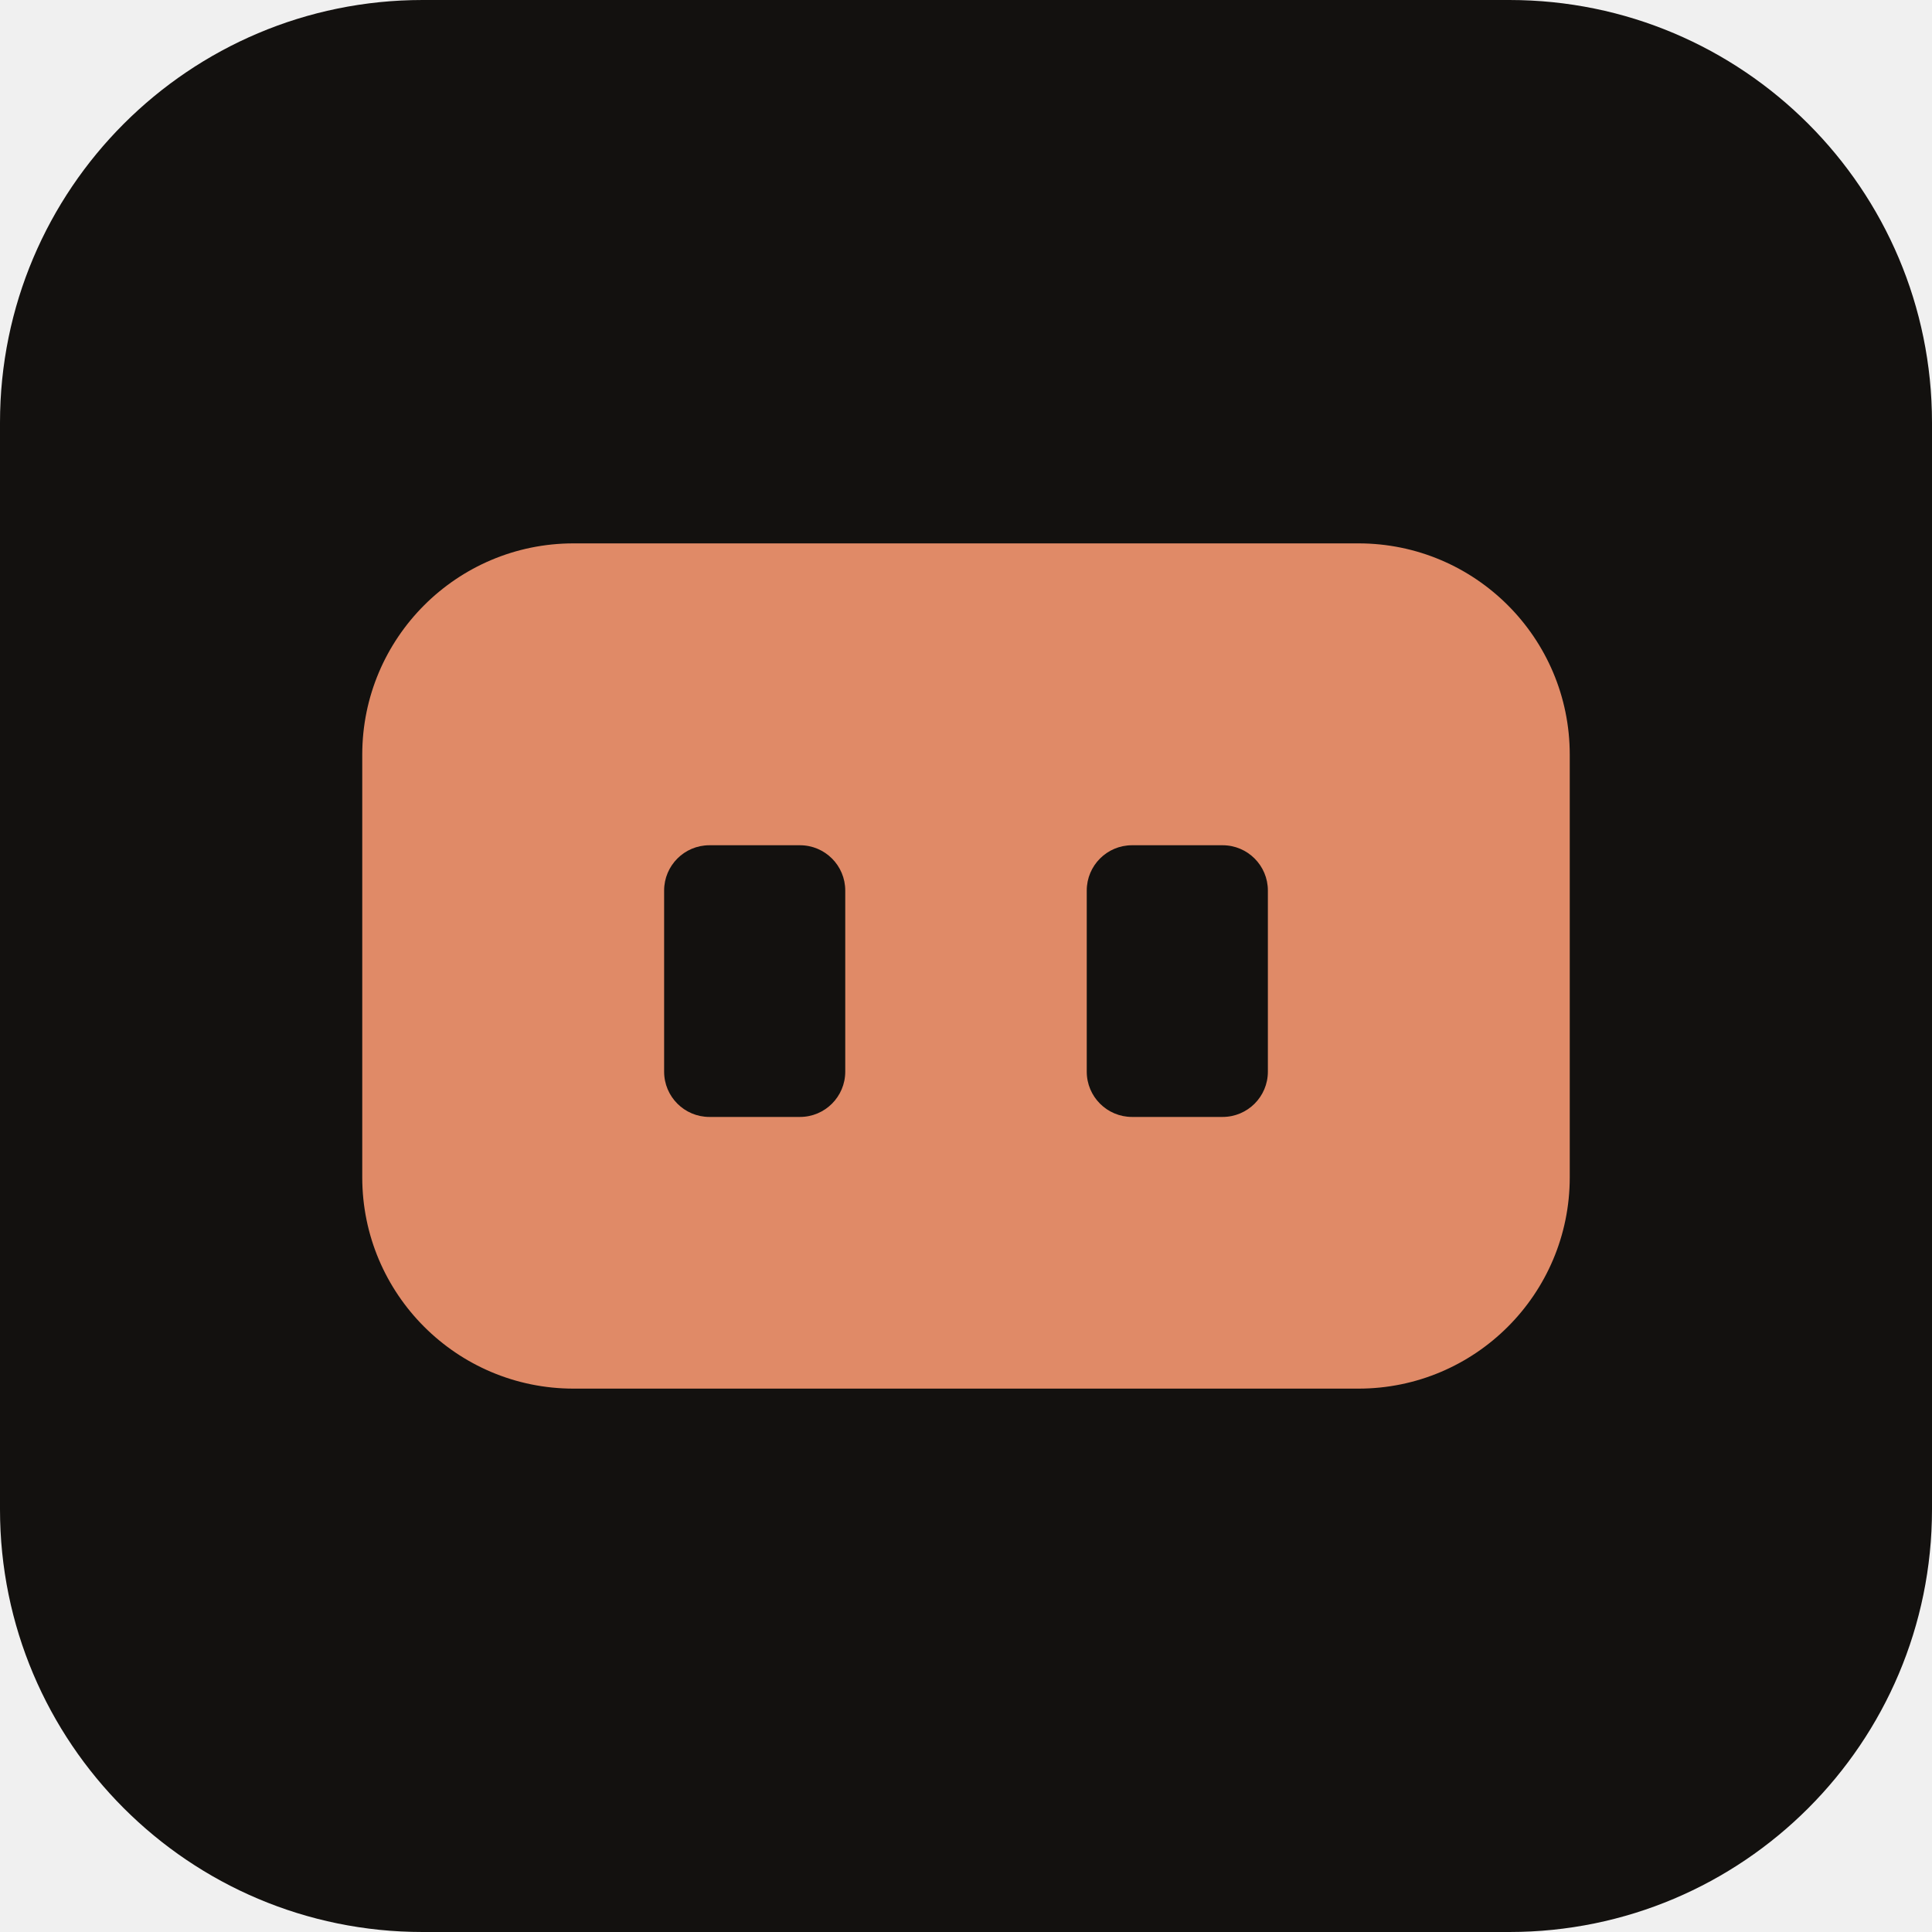
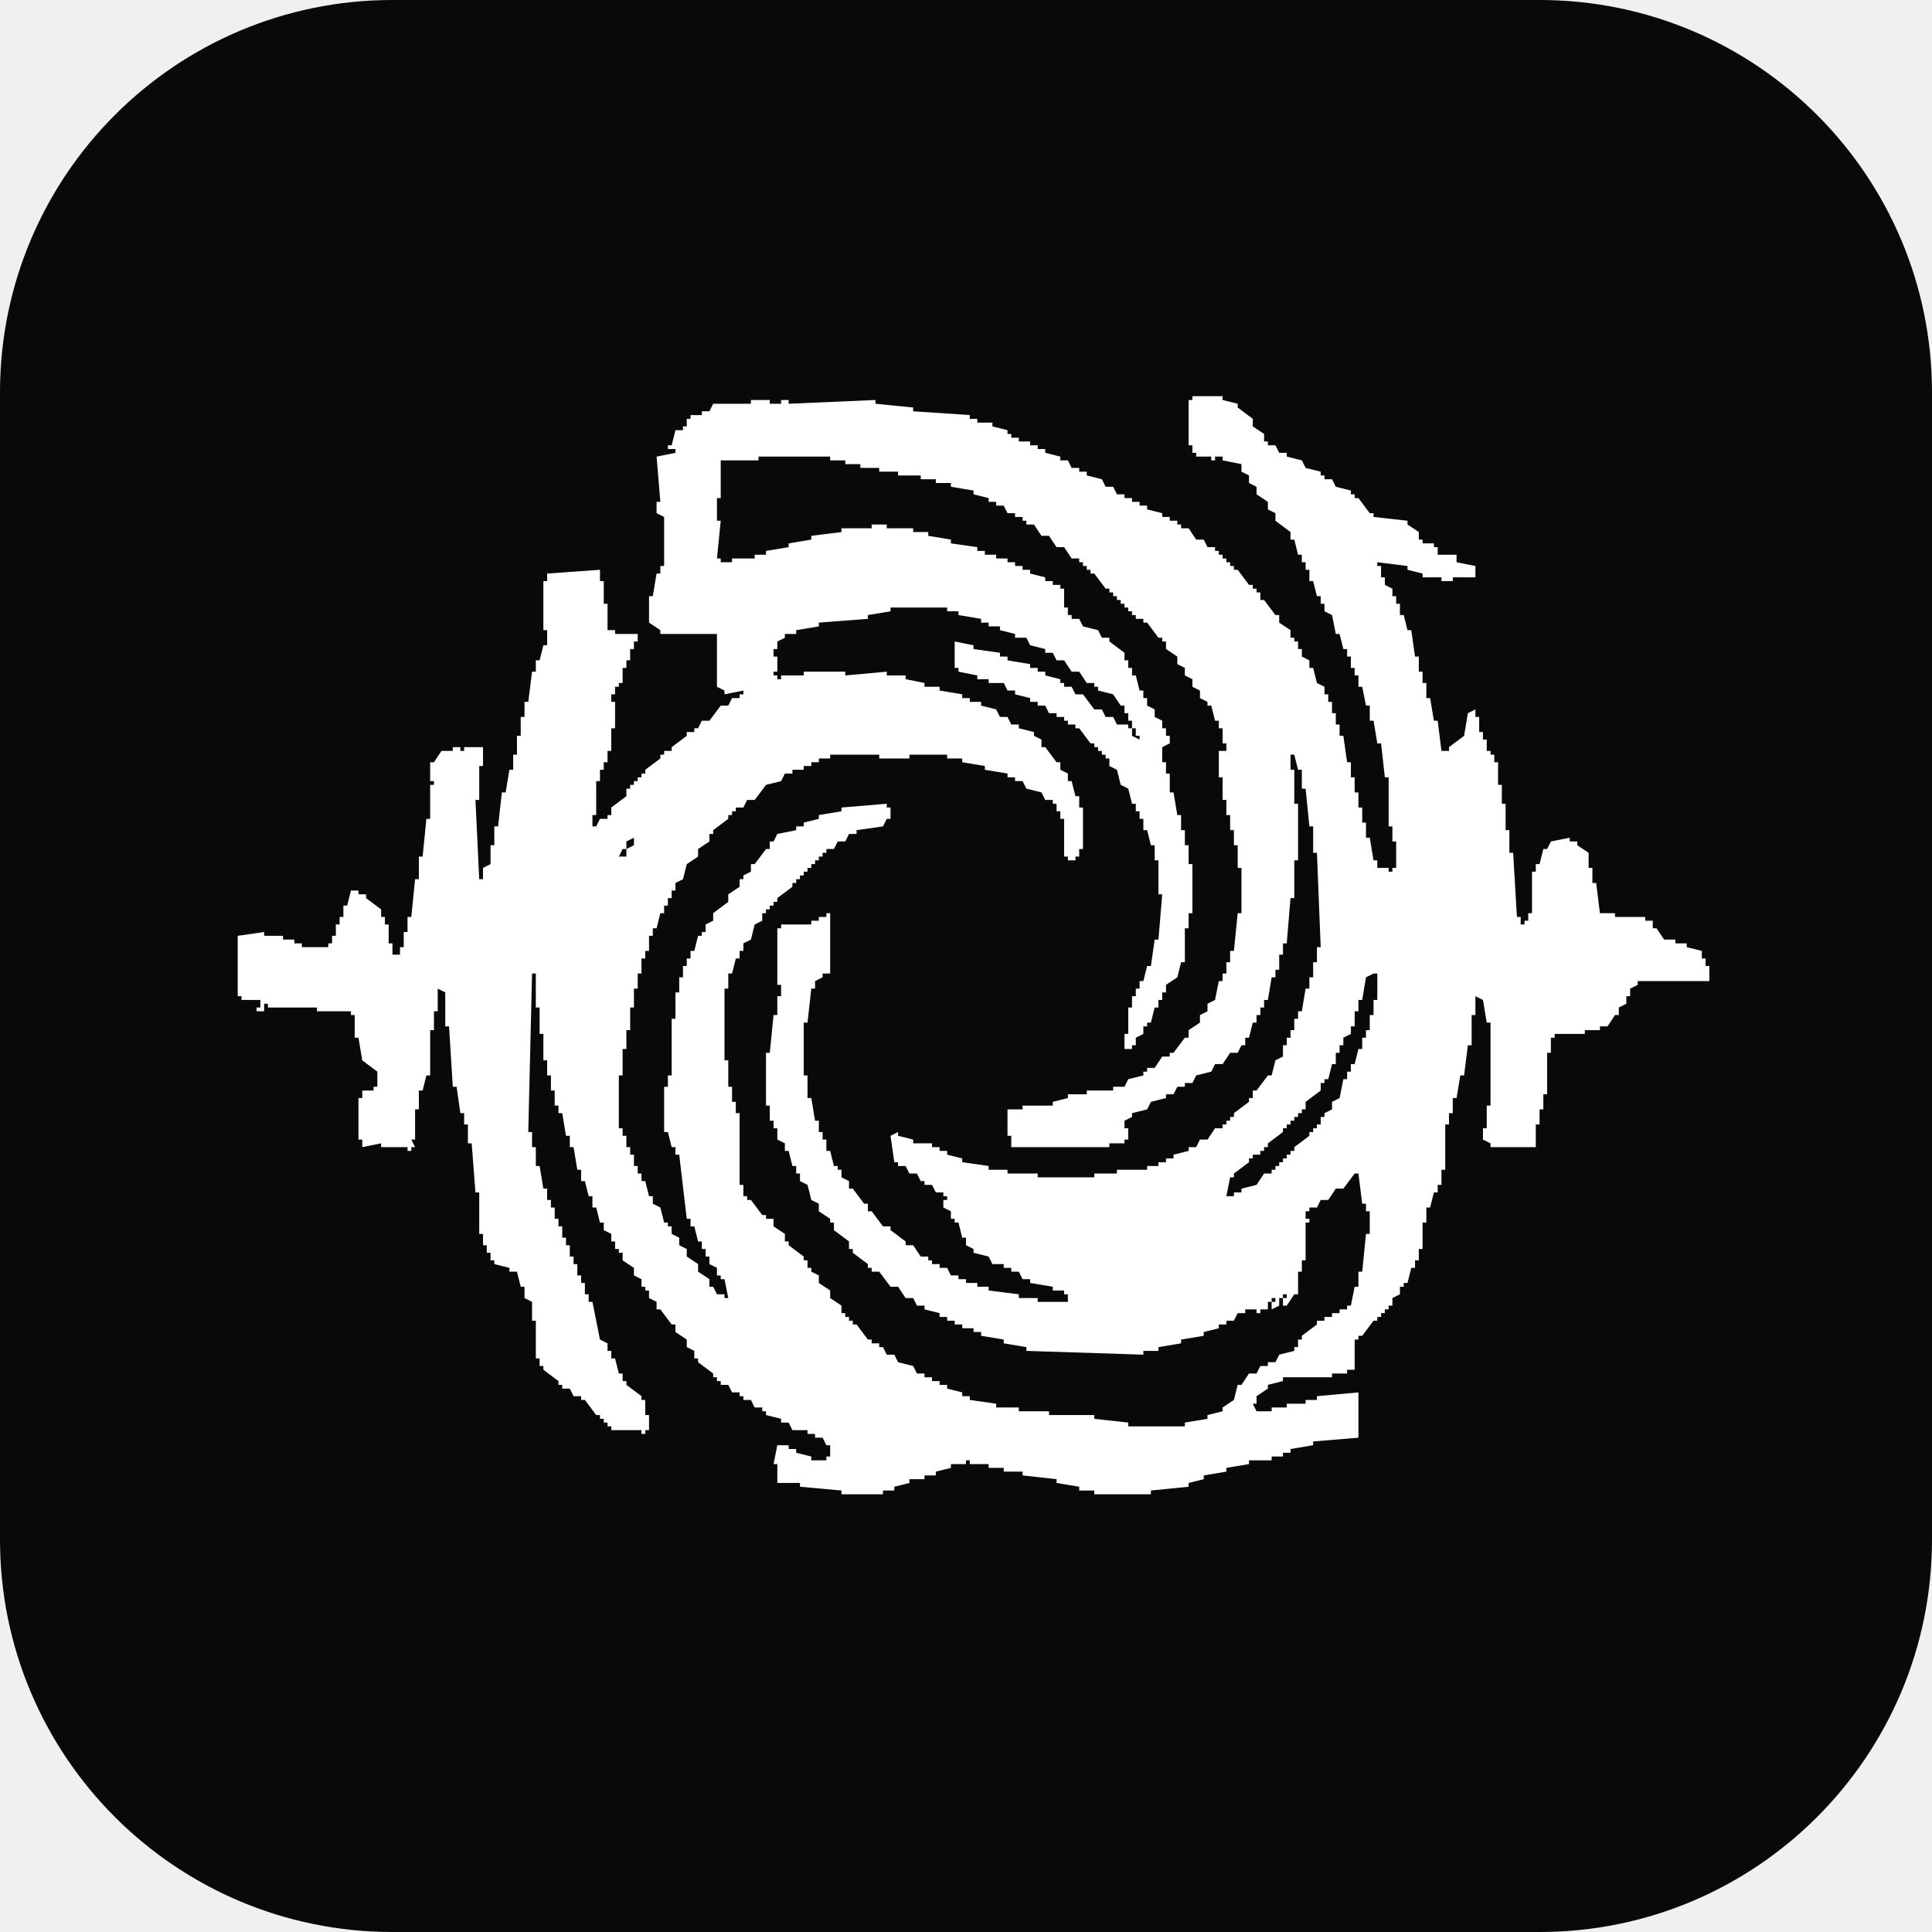
- <svg xmlns="http://www.w3.org/2000/svg" viewBox="0 0 64 64" width="64" height="64">
-   <rect width="64" height="64" rx="14" fill="#13110f" />
-   <rect x="12" y="18" width="40" height="28" rx="7" fill="#e08a67" />
-   <rect x="22" y="28" width="6" height="9" rx="1.5" fill="#13110f" />
-   <rect x="36" y="28" width="6" height="9" rx="1.5" fill="#13110f" />
+ <svg xmlns="http://www.w3.org/2000/svg" viewBox="0 0 256 256">
+   <rect width="256" height="256" rx="52" fill="#080909" />
+   <path fill="#fff" fill-rule="evenodd" d="M158,52.5L162,52.5L162,53L164,53.5L164,54L166,55.5L166,56.5L167.5,57.5L167.5,58.5L168,58.5L168,59L169,59L169.5,60L170.5,60L170.5,60.5L172.5,61L173,62L175,62.5L175,63L175.5,63L175.5,63.5L176.5,63.5L177,64.5L179,65L179,65.5L179.5,65.5L179.5,66L180,66L181.5,68L182,68L182,68.5L186.5,69L186.5,69.5L188,70.5L188,71.5L188.5,71.5L188.5,72L190,72L190,72.5L190.5,72.5L190.5,73.5L193,73.5L193,74.5L195.5,75L195.5,76.5L192.5,76.5L192.5,77L191,77L191,76.5L188.5,76.5L188.5,76L186.5,75.5L186.5,75L182.5,74.5L182.5,75L183,75L183,76.5L183.5,76.5L183.5,77.5L184.5,78L184.5,79L185,79L185,80L185.5,80L185.5,81.5L186,81.5L186.5,83.5L187,83.5L187.5,87L188,87L188,89L188.5,89L188.5,90.5L189,90.5L189,92.5L189.5,92.5L190,95.5L190.5,95.5L191,99.5L192,99.5L192,99L194,97.5L194.5,94.5L195.5,94L195.5,95L196,95L196,97L196.5,97L196.5,98L197,98L197,99.5L197.5,99.5L197.5,100L198,100L198,101L198.5,101L198.5,104L199,104L199,106.5L199.5,106.5L199.5,110L200,110L200,113L200.5,113L201,121.5L201.5,121.5L201.5,122.5L202,122.5L202,122L202.5,122L202.5,121L203,121L203,115.5L203.5,115.5L203.5,114.5L204,114.5L204.5,112.5L205,112.5L205.5,111.5L208,111L208,111.5L209,111.5L209,112L210.5,113L210.5,115L211,115L211,117L211.5,117L212,121L214,121L214,121.5L218,121.5L218,122L219,122L219,123L219.5,123L220.5,124.5L222,124.5L222,125L223.5,125L223.5,125.5L225.5,126L225.5,127L226,127L226,128L226.5,128L226.5,130L217,130L217,130.5L216,131L216,132L215.5,132L215.5,133L214.5,133.5L214.5,134.5L214,134.5L213,136L212,136L212,136.5L210,136.5L210,137L206,137L206,137.5L205.5,137.5L205.5,139.5L205,139.5L205,145L204.5,145L204.5,147L204,147L204,149L203.5,149L203.5,152L197.5,152L197.5,151.5L196.5,151L196.5,149.5L197,149.5L197,146.5L197.5,146.5L197.5,135.5L197,135.5L196.5,132.5L195.5,132L195.5,134.5L195,134.5L195,138.5L194.5,138.5L194,142.5L193.5,142.5L193,145.5L192.5,145.5L192.5,147.5L192,147.5L192,149L191.5,149L191.5,155L191,155L191,157L190.5,157L190.5,158L190,158L189.5,160L189,160L189,162L188.5,162L188.5,165.5L188,165.5L188,167L187.5,167L187.5,168L187,168L186.5,170L186,170L186,170.5L185.5,170.5L185.5,171.5L184.5,172L184.5,173L184,173L184,173.5L183.5,173.5L183.5,174L183,174L183,174.5L182.5,174.5L182.5,175L182,175L180.5,177L180,177L180,177.5L179.5,177.5L179.5,181.5L178.5,181.5L178.5,182L176.5,182L176.5,182.5L170,182.5L170,183L168,183.5L168,184L166.5,185L166.5,186L166,186L166.5,187L168.5,187L168.5,186.5L170.5,186.5L170.5,186L173,186L173,185.5L174.5,185.5L174.5,185L180,184.5L180,190.5L174,191L174,191.5L171,192L171,192.5L170,192.5L170,193L168.5,193L168.5,193.5L165.5,193.5L165.5,194L162.5,194.5L162.5,195L159.5,195.5L159.5,196L157.5,196.5L157.5,197L152.5,197.5L152.5,198L145,198L145,197.5L143,197.5L143,197L140,196.5L140,196L135.5,195.5L135.5,195L133,195L133,194.5L131,194.5L131,194L128.5,194L128.5,193.5L128,193.5L128,194L126,194L126,194.5L124,195L124,195.5L122.5,195.5L122.5,196L120.5,196L120.5,196.5L118.5,197L118.5,197.5L117,197.5L117,198L111.5,198L111.5,197.5L106,197L106,196.5L103,196.5L103,194L102.5,194L103,191.5L104.5,191.5L104.5,192L105.5,192L105.5,192.5L107.5,193L107.5,193.5L109.5,193.5L109.5,193L110,193L110,191.5L109.5,191.5L109,190.5L108,190.5L108,190L107,190L107,189.5L105,189.5L104.5,188.5L103.5,188.5L103.5,188L101.5,187.5L101.5,187L101,187L101,186.5L100,186.5L99.5,185.5L98.5,185.5L98.5,185L98,185L98,184.5L97,184.5L96.5,183.5L95.5,183.5L95.5,183L95,183L95,182.5L94.5,182.5L94.5,182L92.5,180.5L92.5,180L92,180L92,179L91,178.5L91,177.5L89.5,176.5L89.5,175.5L89,175.5L87.5,173.5L87,173.5L87,172.5L86,172L86,171L85.5,171L85.5,170.5L85,170.5L85,169.5L84,169L84,168L82.5,167L82.5,166L82,166L82,165.5L81.5,165.5L81.5,164.5L81,164.5L81,163.5L80,163L80,162L79.5,162L79,160L78.5,160L78.5,158.5L78,158.5L77.5,156.5L77,156.5L77,155L76.5,155L76,152L75.5,152L75.5,150.5L75,150.5L74.5,147.5L74,147.5L74,146.5L73.5,146.5L73.5,144.5L73,144.5L73,142.5L72.5,142.5L72.5,140.5L72,140.5L72,137L71.5,137L71.5,133.5L71,133.5L71,129L70.5,129L70,150L70.5,150L70.5,152L71,152L71,154.5L71.5,154.5L72,157.5L72.5,157.5L72.5,159L73,159L73,160L73.5,160L73.5,161.5L74,161.5L74,162.5L74.5,162.5L74.5,164L75,164L75,165L75.5,165L75.5,166.5L76,166.5L76,167.5L76.5,167.5L76.5,169L77,169L77,170L77.5,170L77.5,171.5L78,171.5L78,172.5L78.5,172.5L79.5,177.5L80.5,178L80.5,179L81,179L81,180L81.5,180L82,182L82.5,182L82.5,183L83,183L83,183.5L85,185L85,185.5L85.5,185.5L85.5,187.5L86,187.5L86,189.5L85.5,189.5L85.5,190L85,190L85,189.5L81,189.5L81,189L80.5,189L80.5,188.5L80,188.5L80,188L79.5,188L79.5,187.5L79,187.5L77.5,185.5L77,185.5L77,185L76,185L75.5,184L74.5,184L74.5,183.5L74,183.5L74,183L72,181.5L72,181L71.5,181L71.5,180L71,180L71,175L70.5,175L70.5,172.5L69.5,172L69.5,170.5L69,170.5L68.5,168.5L67.5,168.5L67.5,168L65.5,167.5L65.5,167L65,167L65,166L64.5,166L64.5,165L64,165L64,163.5L63.5,163.5L63.5,158L63,158L62.5,151.5L62,151.5L62,149L61.5,149L61.5,147.5L61,147.5L60.5,144L60,144L59.5,136L59,136L59,131.5L58,131L58,134L57.5,134L57.5,136.5L57,136.5L57,142.5L56.5,142.5L56,144.5L55.5,144.5L55.5,147L55,147L55,151L54.5,151L55,152L54.5,152L54.5,152.5L54,152.5L54,152L50.5,152L50.5,151.5L48,152L48,151L47.5,151L47.5,145.5L48,145.5L48,144.5L49.5,144.5L49.5,144L50,144L50,142L48,140.5L47.5,137.5L47,137.5L47,134.5L46.5,134.5L46.5,134L42,134L42,133.5L35.5,133.5L35.5,133L35,133L35,134L34,134L34,133.5L34.5,133.5L34.5,132.5L32,132.5L32,132L31.5,132L31.5,124L35,123.5L35,124L37.5,124L37.5,124.5L39,124.5L39,125L40,125L40,125.5L43.5,125.5L43.5,125L44,125L44,124L44.5,124L44.5,122.5L45,122.5L45,121.5L45.5,121.5L45.5,120L46,120L46.5,118L47.5,118L47.5,118.5L48.5,118.5L48.5,119L50.5,120.5L50.5,121.5L51,121.5L51,122.5L51.5,122.5L51.5,125L52,125L52,126.5L53,126.5L53,125.5L53.5,125.5L53.5,123.5L54,123.5L54,121.5L54.5,121.5L55,116.5L55.5,116.5L55.5,113.5L56,113.5L56.5,108.5L57,108.5L57,104L57.5,104L57.5,103.5L57,103.5L57,101L57.5,101L58.5,99.5L60,99.5L60,99L61,99L61,99.5L61.5,99.5L61.5,99L64,99L64,101.5L63.5,101.5L63.5,106L63,106L63.5,116.5L64,116.5L64,115L65,114.5L65,112L65.5,112L65.5,109.5L66,109.5L66.5,105L67,105L67.5,102L68,102L68,100L68.5,100L68.5,97.5L69,97.5L69,95L69.5,95L69.5,93L70,93L70.5,89L71,89L71,87.5L71.5,87.5L72,85.5L72.5,85.5L72.5,83.5L72,83.5L72,77L72.5,77L72.5,76L79.5,75.5L79.5,77L80,77L80,80L80.5,80L80.5,83.5L81.5,83.5L81.5,84L84.5,84L84.5,85L84,85L84,86L83.5,86L83.5,87.5L83,87.5L83,88.5L82.5,88.5L82.5,90.5L82,90.5L82,91L81.5,91L81.5,92L81,92L81,93L81.5,93L81.5,96.5L81,96.5L81,99.5L80.5,99.5L80.5,101L80,101L80,102L79.5,102L79.5,103.5L79,103.5L79,108L78.5,108L78.5,109.5L79,109.5L79.5,108.5L80.5,108.5L80.5,108L81,108L81,107L83,105.5L83,104.5L83.5,104.5L83.5,104L84,104L84,103.5L84.5,103.5L84.5,103L85,103L85,102.5L85.5,102.5L85.5,102L87.5,100.5L87.5,100L88,100L88,99.5L89,99.5L89,99L91,97.5L91,97L92,97L92,96.5L92.5,96.5L93,95.5L94,95.5L95.5,93.5L96.5,93.5L97,92.5L98,92.5L98,92L98.5,92L98.5,91.5L96,92L96,91.5L95,91L95,84L87.5,84L87.5,83.5L86,82.5L86,79L86.5,79L87,76L87.5,76L87.5,75L88,75L88,68.5L87,68L87,66.5L87.5,66.5L87,60.5L89.5,60L89.5,59.5L88.5,59.5L88.5,59L89,59L89.5,57L90.5,57L90.5,56.5L91,56.5L91,55.5L91.5,55.5L91.5,55L93,55L93,54.5L94,54.5L94.5,53.5L99.5,53.5L99.5,53L102,53L102,53.5L103.5,53.5L103.5,53L104.5,53L104.5,53.5L116,53L116,53.5L121,54L121,54.5L128.5,55L128.5,55.5L129.5,55.5L129.5,56L131.5,56L131.5,56.5L133.5,57L133.5,57.5L134,57.5L134,58L135,58L135,58.5L136.5,58.5L136.5,59L137.5,59L137.5,59.5L138.5,59.5L138.5,60L140.5,60.5L140.5,61L141.5,61L142,62L143,62L143,62.5L144,62.5L144,63L146,63.5L146.5,64.5L147.5,64.5L148,65.5L149,65.5L149,66L150,66L150,66.5L151,66.5L151,67L152,67L152,67.5L154,68L154,68.5L155,68.5L155,69L156,69L156,69.5L156.5,69.5L156.5,70L157.5,70L158.5,71.5L159.5,71.5L160,72.5L161,72.5L161,73L161.5,73L161.5,73.5L162,73.5L162,74L162.5,74L162.5,74.5L163,74.5L163,75L163.5,75L163.5,75.5L164,75.5L165.5,77.5L166,77.5L166,78L166.5,78L166.5,78.5L167,78.5L167,79.5L167.5,79.5L169,81.5L169.5,81.5L169.5,82.5L171,83.5L171,84.5L171.5,84.5L171.5,85L172,85L172,86L172.5,86L172.5,87L173.5,87.5L173.5,88.5L174,88.5L174.5,90.5L175.5,91L175.5,92L176,92L176,93L176.5,93L176.5,94.5L177,94.5L177,96L177.5,96L177.5,97.5L178,97.5L178.5,101L179,101L179,103L179.5,103L179.5,105L180,105L180,107L180.5,107L180.5,109L181,109L181,111L181.5,111L182,114L182.5,114L182.5,115L184,115L184,115.5L184.5,115.5L184.5,115L185,115L185,111.5L184.5,111.5L184.5,109.5L184,109.5L184,103L183.5,103L183,98.5L182.5,98.5L182,95.5L181.5,95.5L181.5,93.5L181,93.5L180.5,91L180,91L180,89.5L179.5,89.5L179.5,88.5L179,88.5L179,87L178.5,87L178.5,86L178,86L177.5,84L177,84L176.5,81.5L175.5,81L175.5,80L175,80L175,79L174.5,79L174,77L173.5,77L173.5,75.5L173,75.5L173,74.5L172.5,74.5L172.5,73.5L172,73.5L171.5,71.5L171,71.5L171,70.5L169,69L169,68L168,67.5L168,66.5L166.5,65.5L166.5,64.5L165.5,64L165.5,63L164.5,62.5L164.5,61.5L162,61L162,60.5L161,60.5L161,61L160.5,61L160.5,60.5L158.5,60.5L158.5,60L158,60L158,59L157.5,59L157.5,53L158,53ZM101,60.5L100.5,60.5L100.5,61L95.5,61L95.5,66L95,66L95,69L95.5,69L95,74L95.5,74L95.5,74.5L97,74.5L97,74L100,74L100,73.5L101.5,73.5L101.5,73L104.5,72.5L104.5,72L107.5,71.5L107.5,71L111.5,70.5L111.5,70L115.5,70L115.5,69.5L117.5,69.5L117.5,70L121,70L121,70.5L123,70.5L123,71L126,71.5L126,72L129.5,72.5L129.5,73L130.5,73L130.5,73.5L132,73.5L132,74L133.5,74L133.5,74.5L134.5,74.5L134.5,75L135.5,75L135.5,75.5L136.5,75.5L136.5,76L138.5,76.5L138.5,77L139.5,77L139.5,77.5L140.5,77.5L140.5,78L141,78L141,80.5L141.5,80.5L141.5,81.5L142,81.5L142,82L143,82L143.5,83L145.5,83.5L146,84.5L147,84.5L147,85L149,86.5L149,87.5L149.5,87.5L149.5,88.5L150,88.5L150,89.5L150.5,89.5L151,91.5L151.5,91.5L151.5,92.5L152,92.5L152,93.5L153,94L153,95L154,95.5L154,96.5L154.5,96.5L154.5,97.5L155,97.5L155,98.5L154,99L154,101L154.5,101L154.5,102.5L155,102.5L155,105L155.5,105L156,108L156.5,108L156.5,110L157,110L157,112L157.5,112L157.5,114.5L158,114.5L158,121L157.5,121L157.5,123L157,123L157,127.5L156.5,127.5L156,129.5L154.5,130.5L154.5,131.5L154,131.5L154,132.5L153.5,132.5L153.5,133.5L153,133.5L152.5,135.5L152,135.5L152,136L151.5,136L151.5,137L150.5,137.5L150.5,138.5L150,138.5L150,139L149,139L149,137L149.5,137L149.5,133.5L150,133.5L150,132L150.5,132L150.5,131L151,131L151,130L151.5,130L152,128L152.5,128L153,124.5L153.5,124.5L154,118.5L153.5,118.5L153.5,114L153,114L153,112L152.5,112L152,110L151.5,110L151.5,108.5L151,108.5L151,107.5L150.5,107.5L150.5,106.5L150,106.5L149.5,104.5L148.5,104L148,102L147,101.5L147,100.5L146.5,100.5L146.5,100L146,100L146,99.5L145.5,99.5L145.5,99L145,99L145,98.5L144.5,98.5L143,96.5L142.5,96.5L142.5,96L141.5,96L141.5,95.5L141,95.5L141,95L140,95L140,94.5L139,94.5L138.5,93.5L137.5,93.5L137.5,93L136.5,93L136.5,92.5L134.5,92L134.5,91.5L133.5,91.5L133,90.5L131,90.5L131,90L129.5,90L129.5,89.5L127,89L127,88.5L126.5,88.5L126.5,85L129,85.5L129,86L132.5,86.5L132.5,87L133.5,87L133.5,87.5L136.5,88L136.5,88.5L137.5,88.5L137.5,89L138.5,89L138.5,89.5L140.5,90L140.5,90.5L141,90.5L141,91L142,91L142.5,92L143.5,92L145,94L146,94L146.5,95L147.5,95L148,96L149.5,96L149.5,96.5L150,96.5L150,97.5L151,98L151,97.5L150.5,97.5L150.5,96.5L150,96.5L150,95.5L149.5,95.5L149.5,94.5L149,94.5L149,93.5L148.5,93.5L147.5,92L145.5,91.5L145.5,91L145,91L145,90.5L144,90.5L143,89L142,89L141,87.5L140,87.5L139.5,86.5L138.5,86.5L138.5,86L136.5,85.5L136,84.5L134.5,84.5L134.5,84L132.5,83.5L132.5,83L131,83L131,82.5L130,82.5L130,82L127,81.5L127,81L125.5,81L125.5,80.5L118,80.5L118,81L115,81.5L115,82L108.5,82.5L108.5,83L105.5,83.5L105.5,84L104,84L104,84.5L103,85L103,86L102.5,86L102.5,87L103,87L103,89L102.5,89L102.5,89.5L103,89.5L103,90L103.5,90L103.5,89.5L106.5,89.5L106.5,89L112,89L112,89.5L117.5,89L117.5,89.5L120,89.5L120,90L122.5,90.5L122.5,91L124.5,91L124.5,91.5L127.5,92L127.5,92.5L128.5,92.5L128.5,93L130,93L130,93.5L132,94L132.5,95L133.5,95L134,96L135,96L135,96.5L137,97L137,97.5L138,98L138,99L138.5,99L140,101L140.5,101L140.5,102L141.5,102.5L141.5,103.5L142,103.5L142.5,105.5L143,105.5L143,107L143.5,107L143.5,112.5L143,112.5L143,113.5L142.5,113.5L142.5,114L141.5,114L141.5,113.5L141,113.5L141,108.5L140.5,108.5L140.5,107.5L140,107.5L140,106.5L139.5,106.5L139.5,106L138.5,106L138,105L136,104.5L135.5,103.5L134.5,103.5L134.5,103L133.5,103L133.5,102.5L130.5,102L130.5,101.5L127.5,101L127.5,100.5L125.5,100.5L125.5,100L120.5,100L120.5,100.5L116.5,100.5L116.5,100L110,100L110,100.5L108.5,100.5L108.5,101L107.5,101L107.5,101.5L106.5,101.5L106.5,102L105,102L105,102.5L104,102.5L103.5,103.5L101.5,104L100,106L99,106L98.5,107L97.5,107L97.5,107.5L97,107.5L97,108L96.5,108L96.5,108.5L94.5,110L94.5,110.5L94,110.5L94,111.5L92.5,112.5L92.5,113.5L91,114.5L90.5,116.5L89.5,117L89.5,118L89,118L89,119L88.5,119L88.5,120L88,120L88,121L87.5,121L87,123L86.5,123L86.5,124L86,124L86,126L85.5,126L85.5,127L85,127L85,129L84.5,129L84.5,131L84,131L84,133.5L83.5,133.5L83.5,136.5L83,136.5L83,139L82.5,139L82.5,142.5L82,142.5L82,149.5L82.5,149.5L82.5,150.5L83,150.5L83,152L83.5,152L83.5,153L84,153L84,154.5L84.5,154.5L84.5,155.5L85,155.5L85,156.5L85.5,156.5L86,158.5L86.5,158.5L86.5,159.5L87.5,160L88,162L88.5,162L88.5,162.5L89,162.5L89,163.5L90,164L90,165L91,165.5L91,166.5L92.5,167.5L92.5,168.5L94,169.5L94,170.5L94.5,170.5L95,171.5L96,171.5L96,172L96.5,172L96,169.5L95.5,169.5L95.5,169L95,169L95,168L94,167.5L94,166.5L93.5,166.5L93.5,165.5L93,165.5L93,164.5L92.5,164.5L92,162.5L91.5,162.5L91.5,161.5L91,161.5L90,153L89.5,153L89.5,152L89,152L88.5,150L88,150L88,144L88.5,144L88.5,142.5L89,142.5L89,135L89.5,135L89.5,131.5L90,131.5L90,129.5L90.5,129.5L90.5,128L91,128L91,127L91.5,127L91.5,126L92,126L92.5,124L93,124L93,123.5L93.5,123.5L93.5,122.5L94.5,122L94.5,121L96.5,119.5L96.5,118.5L98,117.5L98,116.5L98.5,116.5L98.5,116L99.5,115.5L99.5,114.5L100,114.5L101.5,112.5L102,112.5L102,111.5L102.5,111.5L103,110.5L105.5,110L105.5,109.5L106.5,109.5L106.5,109L108.5,108.5L108.5,108L111.5,107.5L111.5,107L117.5,106.5L117.5,107L118,107L118,108.5L117.5,108.5L117,109.5L113.5,110L113.5,110.5L112.5,110.5L112,111.5L111,111.5L110.5,112.5L109.5,112.5L109.5,113L109,113L109,113.5L108.5,113.5L108.5,114L108,114L108,114.5L107.5,114.5L107.5,115L107,115L107,115.5L106.5,115.5L106.5,116L106,116L106,116.5L105.5,116.5L105.5,117L105,117L105,117.5L103,119L103,119.5L102.5,119.5L102.5,120L102,120L102,120.5L101.5,120.5L101.5,121L101,121L101,122L100,122.5L99.5,124.5L98.5,125L98.5,126L98,126L98,127L97.5,127L97,129L96.5,129L96.5,131L96,131L96,140.5L96.5,140.5L96.5,144L97,144L97,146L97.5,146L97.5,147.5L98,147.5L98,157L98.5,157L98.5,158.5L99,158.5L99,159L99.5,159L101,161L101.5,161L101.5,161.5L102.5,161.5L102.5,162.5L104,163.5L104,164.5L104.5,164.5L104.5,165L106.5,166.5L106.5,167L107,167L107,168L107.5,168L107.5,168.5L108.5,169L108.5,170L110,171L110,172L111.5,173L111.5,174L112,174L112,174.5L112.5,174.5L112.5,175L113,175L113,175.5L113.5,175.5L115,177.5L115.5,177.5L115.5,178L116.5,178L116.5,178.5L117,178.5L117.5,179.5L118.5,179.5L119,180.5L121,181L121.5,182L122.5,182L122.5,182.5L123.5,182.5L123.5,183L124.5,183L124.5,183.5L125.5,183.5L125.5,184L127.5,184.5L127.5,185L128.5,185L128.5,185.5L132,186L132,186.5L135,186.5L135,187L139,187L139,187.5L145,187.5L145,188L149.5,188.5L149.5,189L157,189L157,188.5L160,188L160,187.5L162,187L162,186.5L163.5,185.5L164,183.5L164.5,183.5L165.5,182L166.5,182L167,181L168,181L168,180.5L169,180.5L169.5,179.5L171.5,179L171.5,178.5L172,178.5L172,177.5L172.5,177.5L172.5,177L174.5,175.5L174.5,175L175.5,175L175.5,174.5L176.5,174.5L176.5,174L177.5,174L177.5,173.5L178.5,173.5L178.5,173L179,173L179.5,170.5L180,170.5L180,168.5L180.5,168.5L181,163.5L181.5,163.5L181.5,160.5L181,160.5L181,159.5L180.5,159.5L180,155.5L179.5,155.5L178,157.5L177,157.5L176,159L175,159L174.5,160L173.5,160L173.5,160.5L173,160.5L173,161.5L173.5,161.5L173.5,162L173,162L173,167L172.5,167L172.5,168.5L172,168.5L172,171.5L171.5,171.5L170.5,173L170,173L170,172L170.5,172L170.5,171.5L170,171.5L170,172L169.5,172L169.5,173L168.5,173.5L168.5,172.5L169,172.5L169,172L168.5,172L168.5,172.5L168,172.5L168,173.5L167,173.5L167,174L166.5,174L166.5,173.5L165,173.5L165,174L164,174L163.5,175L162.5,175L162.5,175.5L161.5,175.5L161.5,176L159.5,176.5L159.5,177L156.5,177.5L156.5,178L153.5,178.5L153.5,179L151.5,179L151.5,179.5L136,179L136,178.5L133,178L133,177.5L130,177L130,176.5L129,176.5L129,176L127.5,176L127.5,175.5L126.5,175.5L126.5,175L125.5,175L125.5,174.5L124.5,174.5L124.5,174L122.5,173.5L122.5,173L121.5,173L121,172L120,172L119,170.5L118,170.5L116.5,168.5L115.5,168.5L115.5,168L115,168L115,167.5L113,166L113,165.5L112.5,165.5L112.5,164.5L110.5,163L110.5,162L110,162L110,161.5L108.5,160.5L108.5,159.5L107.5,159L107,157L106,156.5L106,155.5L105.5,155.5L105.5,154.5L105,154.5L104.5,152.5L104,152.5L104,151.5L103,151L103,149.5L102.5,149.5L102.5,148.5L102,148.5L102,146.5L101.5,146.5L101.5,139.5L102,139.5L102.5,134.5L103,134.5L103,132L103.5,132L103.5,130.5L103,130.5L103,123L103.5,123L103.5,122.5L107.5,122.5L107.5,122L108.5,122L108.5,121.5L109.5,121.5L109.5,121L110,121L110,129L109,129L109,129.5L108,130L108,131L107.5,131L107,135.5L106.5,135.5L106.5,142.5L107,142.5L107,145.5L107.5,145.5L108,148.5L108.5,148.5L108.5,150L109,150L109,151L109.5,151L109.5,152.5L110,152.5L110.5,154.5L111,154.5L111,155L111.5,155L111.5,156L112.5,156.5L112.5,157.5L113,157.5L114.5,159.5L115,159.5L115,160.5L115.5,160.5L117,162.5L118,162.5L118,163L120,164.5L120,165L121,165L122,166.5L123,166.5L123,167L123.5,167L123.5,167.5L124.5,167.5L124.5,168L125.5,168L126,169L127,169L127,169.5L128,169.5L128,170L129.5,170L129.5,170.5L131,170.5L131,171L135,171.5L135,172L137.5,172L137.5,172.5L141.5,172.5L141.5,171.5L141,171.5L141,171L139.5,171L139.5,170.5L136.5,170L136.5,169.5L135.5,169.5L135,168.5L134,168.5L134,168L133,168L133,167.5L131.5,167.5L131,166.5L129,166L129,165.5L128,165L128,164L127.5,164L127,162L126.5,162L126.5,161.5L126,161.5L126,160.5L125,160L125,159L125.5,159L125.5,158.5L125,158.5L125,158L124,158L123.5,157L122.5,157L122.5,156.5L122,156.5L121.5,155.5L120.5,155.5L120,154.5L119,154.5L119,154L118.5,154L118,150.5L119,150L119,150.5L121,151L121,151.5L123.5,151.5L123.5,152L124.5,152L124.5,152.5L125.5,152.5L125.5,153L127.5,153.5L127.5,154L131,154.5L131,155L133.5,155L133.5,155.5L137.5,155.5L137.5,156L145,156L145,155.5L148,155.5L148,155L152,155L152,154.5L153.5,154.5L153.5,154L154.5,154L154.5,153.5L155.5,153.5L155.5,153L157.5,152.5L157.5,152L158.5,152L159,151L160,151L161,149.5L162,149.5L162,149L162.5,149L162.5,148.5L163,148.5L163,148L163.5,148L163.5,147.5L165.5,146L165.5,145.5L166,145.5L166,144.5L166.5,144.5L168,142.5L168.5,142.5L169,140.5L170,140L170,138.5L170.5,138.5L170.5,137.5L171,137.5L171,136.5L171.5,136.5L171.5,135L172,135L172,134L172.5,134L173,131L173.5,131L173.5,129.5L174,129.5L174,127.5L174.5,127.5L174.5,125.5L175,125.5L174.5,113L174,113L174,109.5L173.5,109.5L173,104.5L172.5,104.5L172.5,102L172,102L171.5,100L171,100L171,102L171.5,102L171.5,106.5L172,106.5L172,114L171.5,114L171.5,119L171,119L170.5,125L170,125L170,126.5L169.5,126.5L169.5,128.5L169,128.5L169,129.5L168.5,129.5L168,132.5L167.5,132.5L167.5,133.5L167,133.5L167,134.5L166.5,134.5L166.5,135.5L166,135.5L165.5,137.5L165,137.5L165,138.5L164.5,138.5L164,139.5L163,139.5L162,141L161,141L160.5,142L158.5,142.5L158,143.5L157,143.5L157,144L156,144L155.5,145L154.5,145L154.5,145.5L152.5,146L152,147L150,147.5L150,148L149,148.5L149,149.5L149.5,149.5L149.5,151L149,151L149,151.5L147,151.5L147,152L134,152L134,150.5L133.5,150.5L133.5,147L135.5,147L135.5,146.5L139.5,146.5L139.5,146L141.5,145.5L141.5,145L144,145L144,144.5L147.5,144.5L147.5,144L149,144L149.5,143L151.5,142.5L151.5,142L152,142L152,141.5L153,141.5L154,140L155,140L155,139.5L155.5,139.5L157,137.5L157.5,137.5L157.5,136.5L159,135.5L159,134.5L160,134L160,133L161,132.5L161.5,130L162,130L162,129L162.5,129L162.5,127.5L163,127.5L163,126L163.5,126L164,121L164.5,121L164.5,115L164,115L164,112L163.5,112L163.5,110L163,110L163,108L162.5,108L162.5,106L162,106L162,103L161.5,103L161.5,99.5L162.5,99.5L162.5,98.5L162,98.5L162,96.5L161.5,96.5L161.5,95.5L161,95.5L160.5,93.5L160,93.5L160,93L159,92.5L159,91.5L158,91L158,90L157,89.5L157,88.5L156,88L156,87L154.5,86L154.5,85L154,85L154,84.5L153.5,84.5L152,82.5L151.5,82.5L151.5,82L150.5,82L150.5,81.5L150,81.5L150,81L149.5,81L149.5,80.5L149,80.5L149,80L148.5,80L148.5,79.5L148,79.5L148,79L147.5,79L147.5,78.5L147,78.5L147,78L146.5,78L145,76L144.5,76L144.5,75.5L144,75.5L144,75L143.5,75L143.5,74.5L143,74.5L143,74L142,74L141,72.5L140,72.5L139,71L138,71L137,69.5L136,69.5L136,69L135.5,69L135.5,68.5L134.5,68.5L134.5,68L133.5,68L133,67L132,67L132,66.5L131,66.5L131,66L129,65.5L129,65L126,64.5L126,64L124,64L124,63.5L122,63.5L122,63L119,63L119,62.5L116.5,62.5L116.5,62L114,62L114,61.5L112,61.5L112,61L110,61L110,60.5ZM84,111L83,111.5L83,112.5L84,112ZM83,112.5L82.5,112.5L82,113.5L83,113.5ZM182,129L181,129.5L180.5,132.5L180,132.5L180,134L179.5,134L179.5,136L179,136L179,137L178,137.5L178,138.5L177.5,138.5L177.5,139.5L177,139.5L177,141L176.5,141L176,143L175.5,143L175.5,143.5L175,143.5L175,144.5L173,146L173,147L172.5,147L172.5,147.5L172,147.5L172,148L171.5,148L171.5,148.5L171,148.5L171,149L170.5,149L170.5,149.5L170,149.5L170,150L168,151.5L168,152L167.5,152L167.5,152.5L167,152.5L167,153L166,153L166,153.5L165.5,153.5L165.5,154L163.5,155.5L163.5,156L163,156L162.5,158.5L163.5,158.5L163.5,158L164.5,158L164.5,157.5L166.5,157L167.5,155.5L168.5,155.5L168.5,155L169,155L169,154.5L169.5,154.5L169.5,154L170,154L170,153.5L170.5,153.5L170.5,153L171,153L171,152.5L171.5,152.5L171.5,152L173.5,150.5L173.5,150L174,150L174,149.5L174.5,149.5L174.5,149L175,149L175,148L175.5,148L175.5,147.5L176.5,147L176.5,146L177.5,145.5L178,143L178.5,143L178.5,142L179,142L179,141L179.5,141L180,139L180.5,139L180.5,137.5L181,137.5L181,136.5L181.5,136.5L181.5,134.5L182,134.5L182,132.5L182.5,132.5L182.5,129Z" />
</svg>
